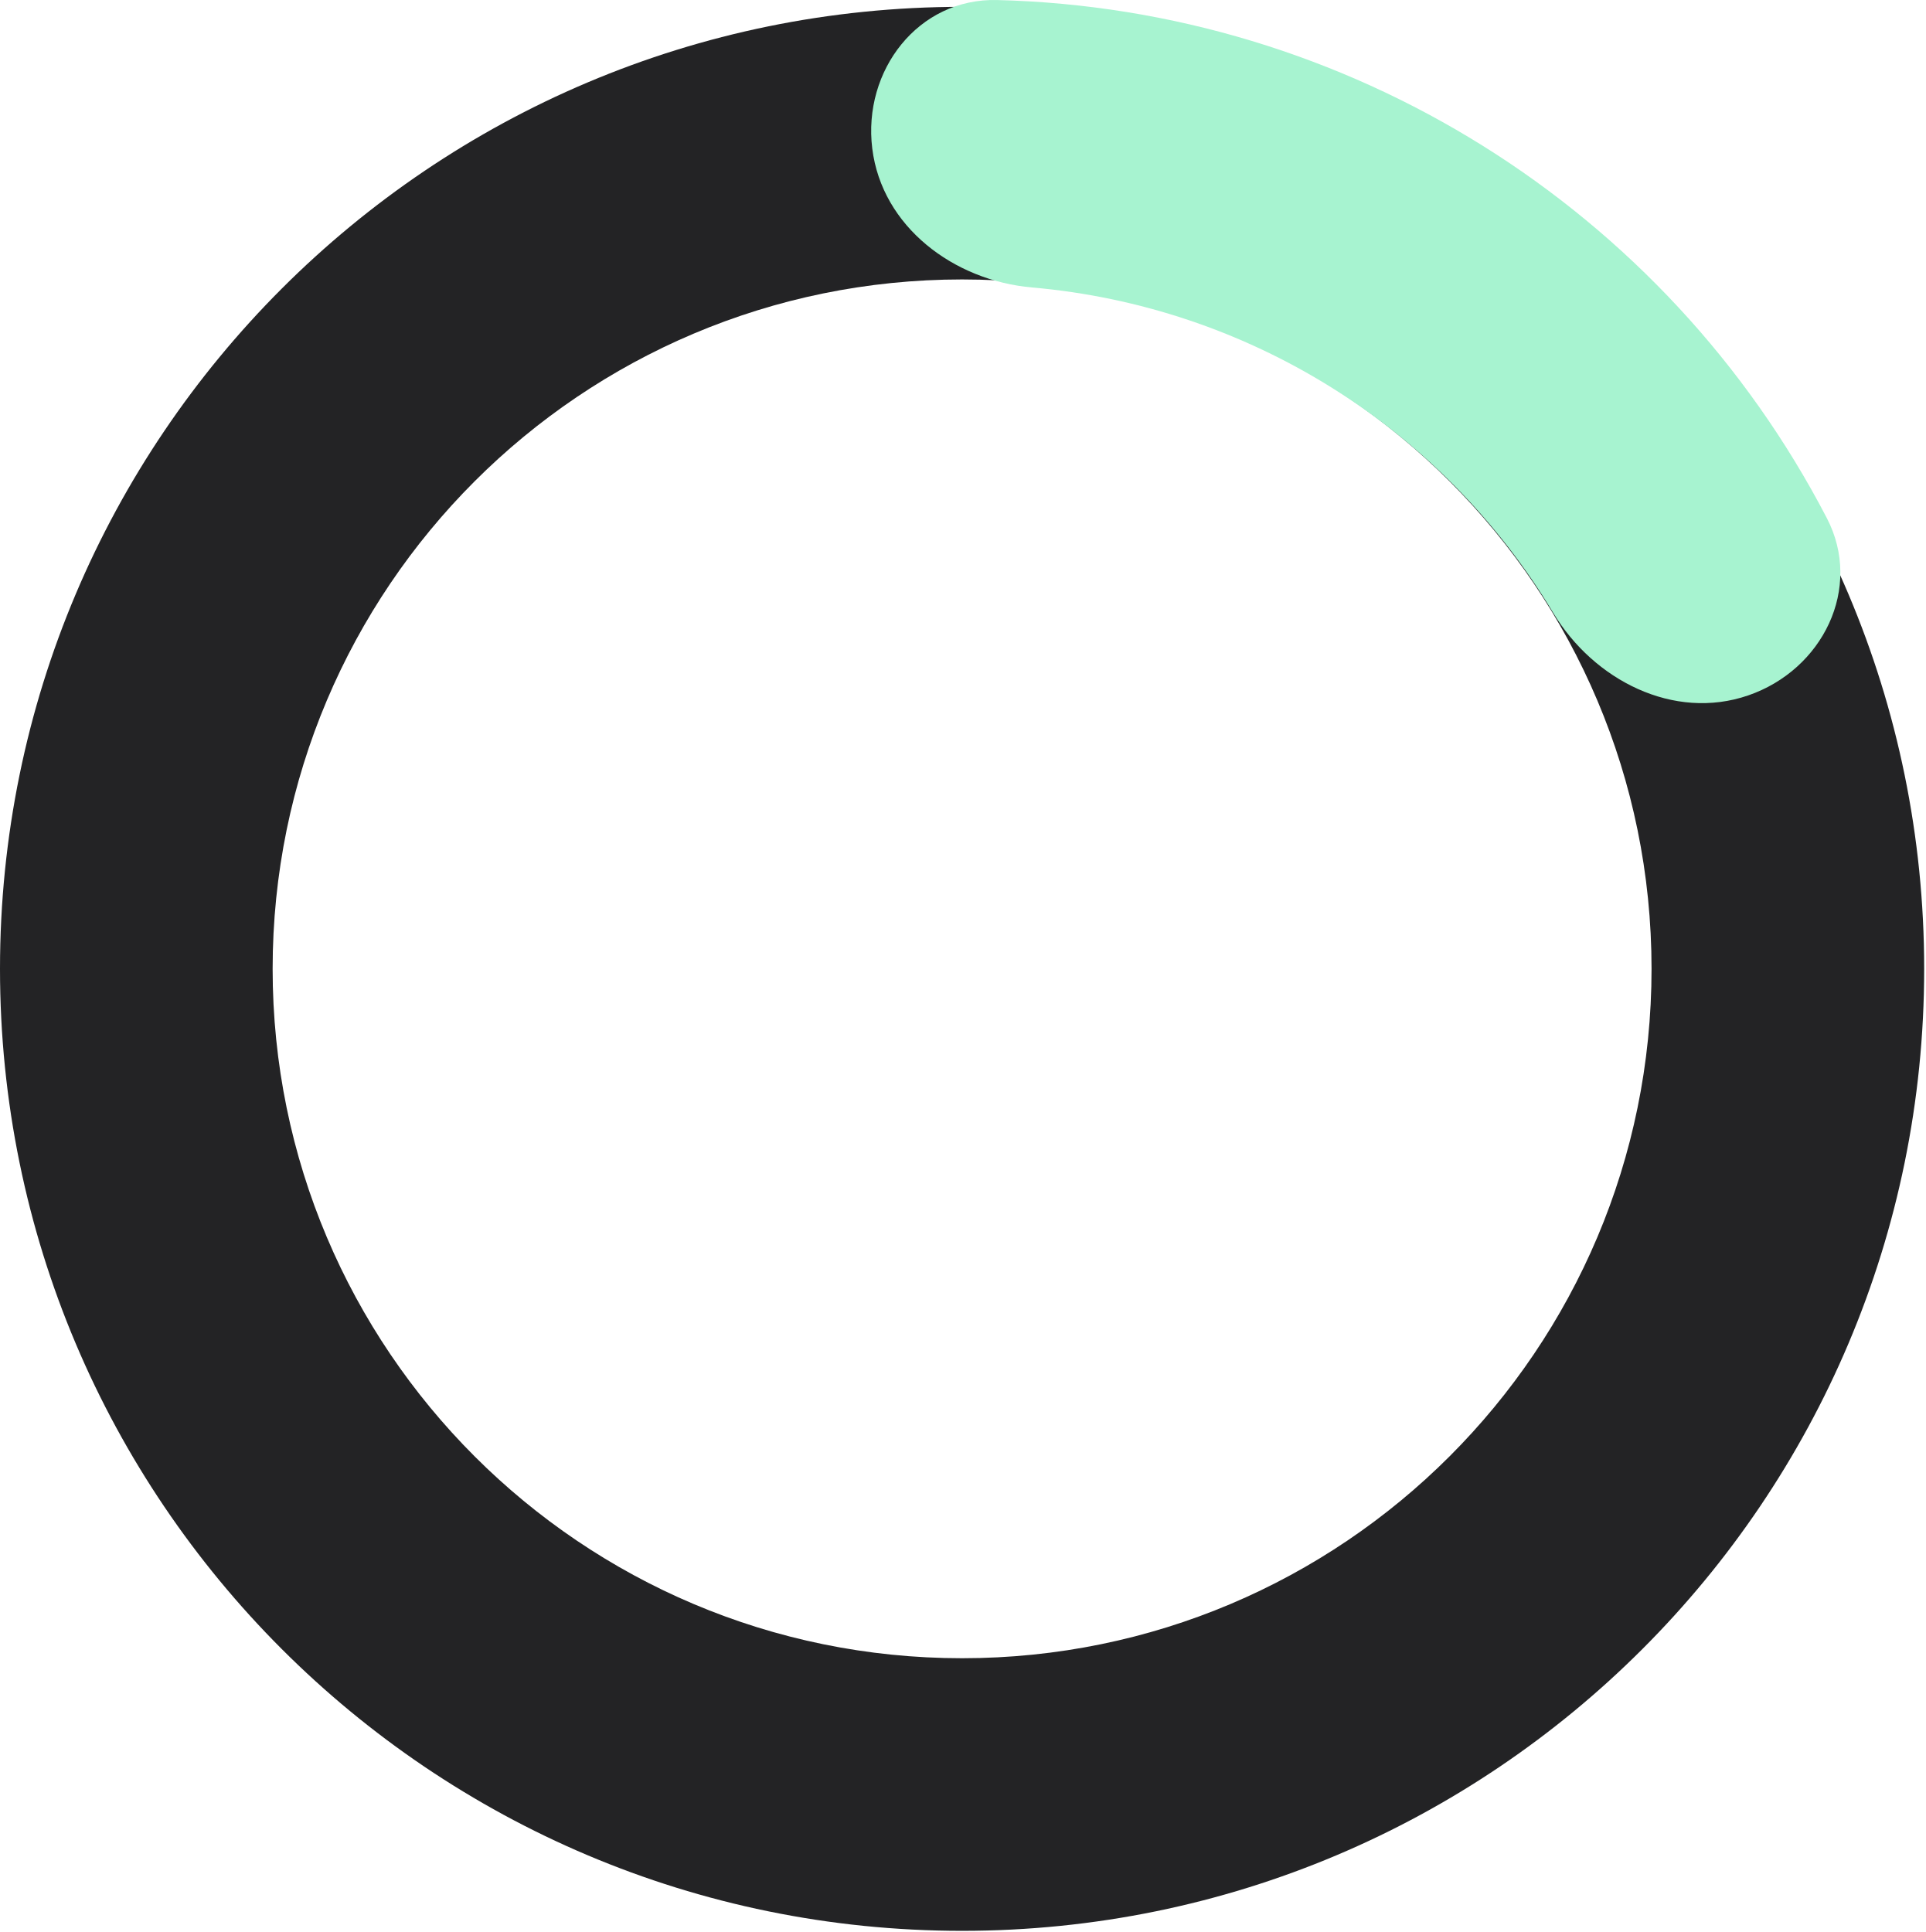
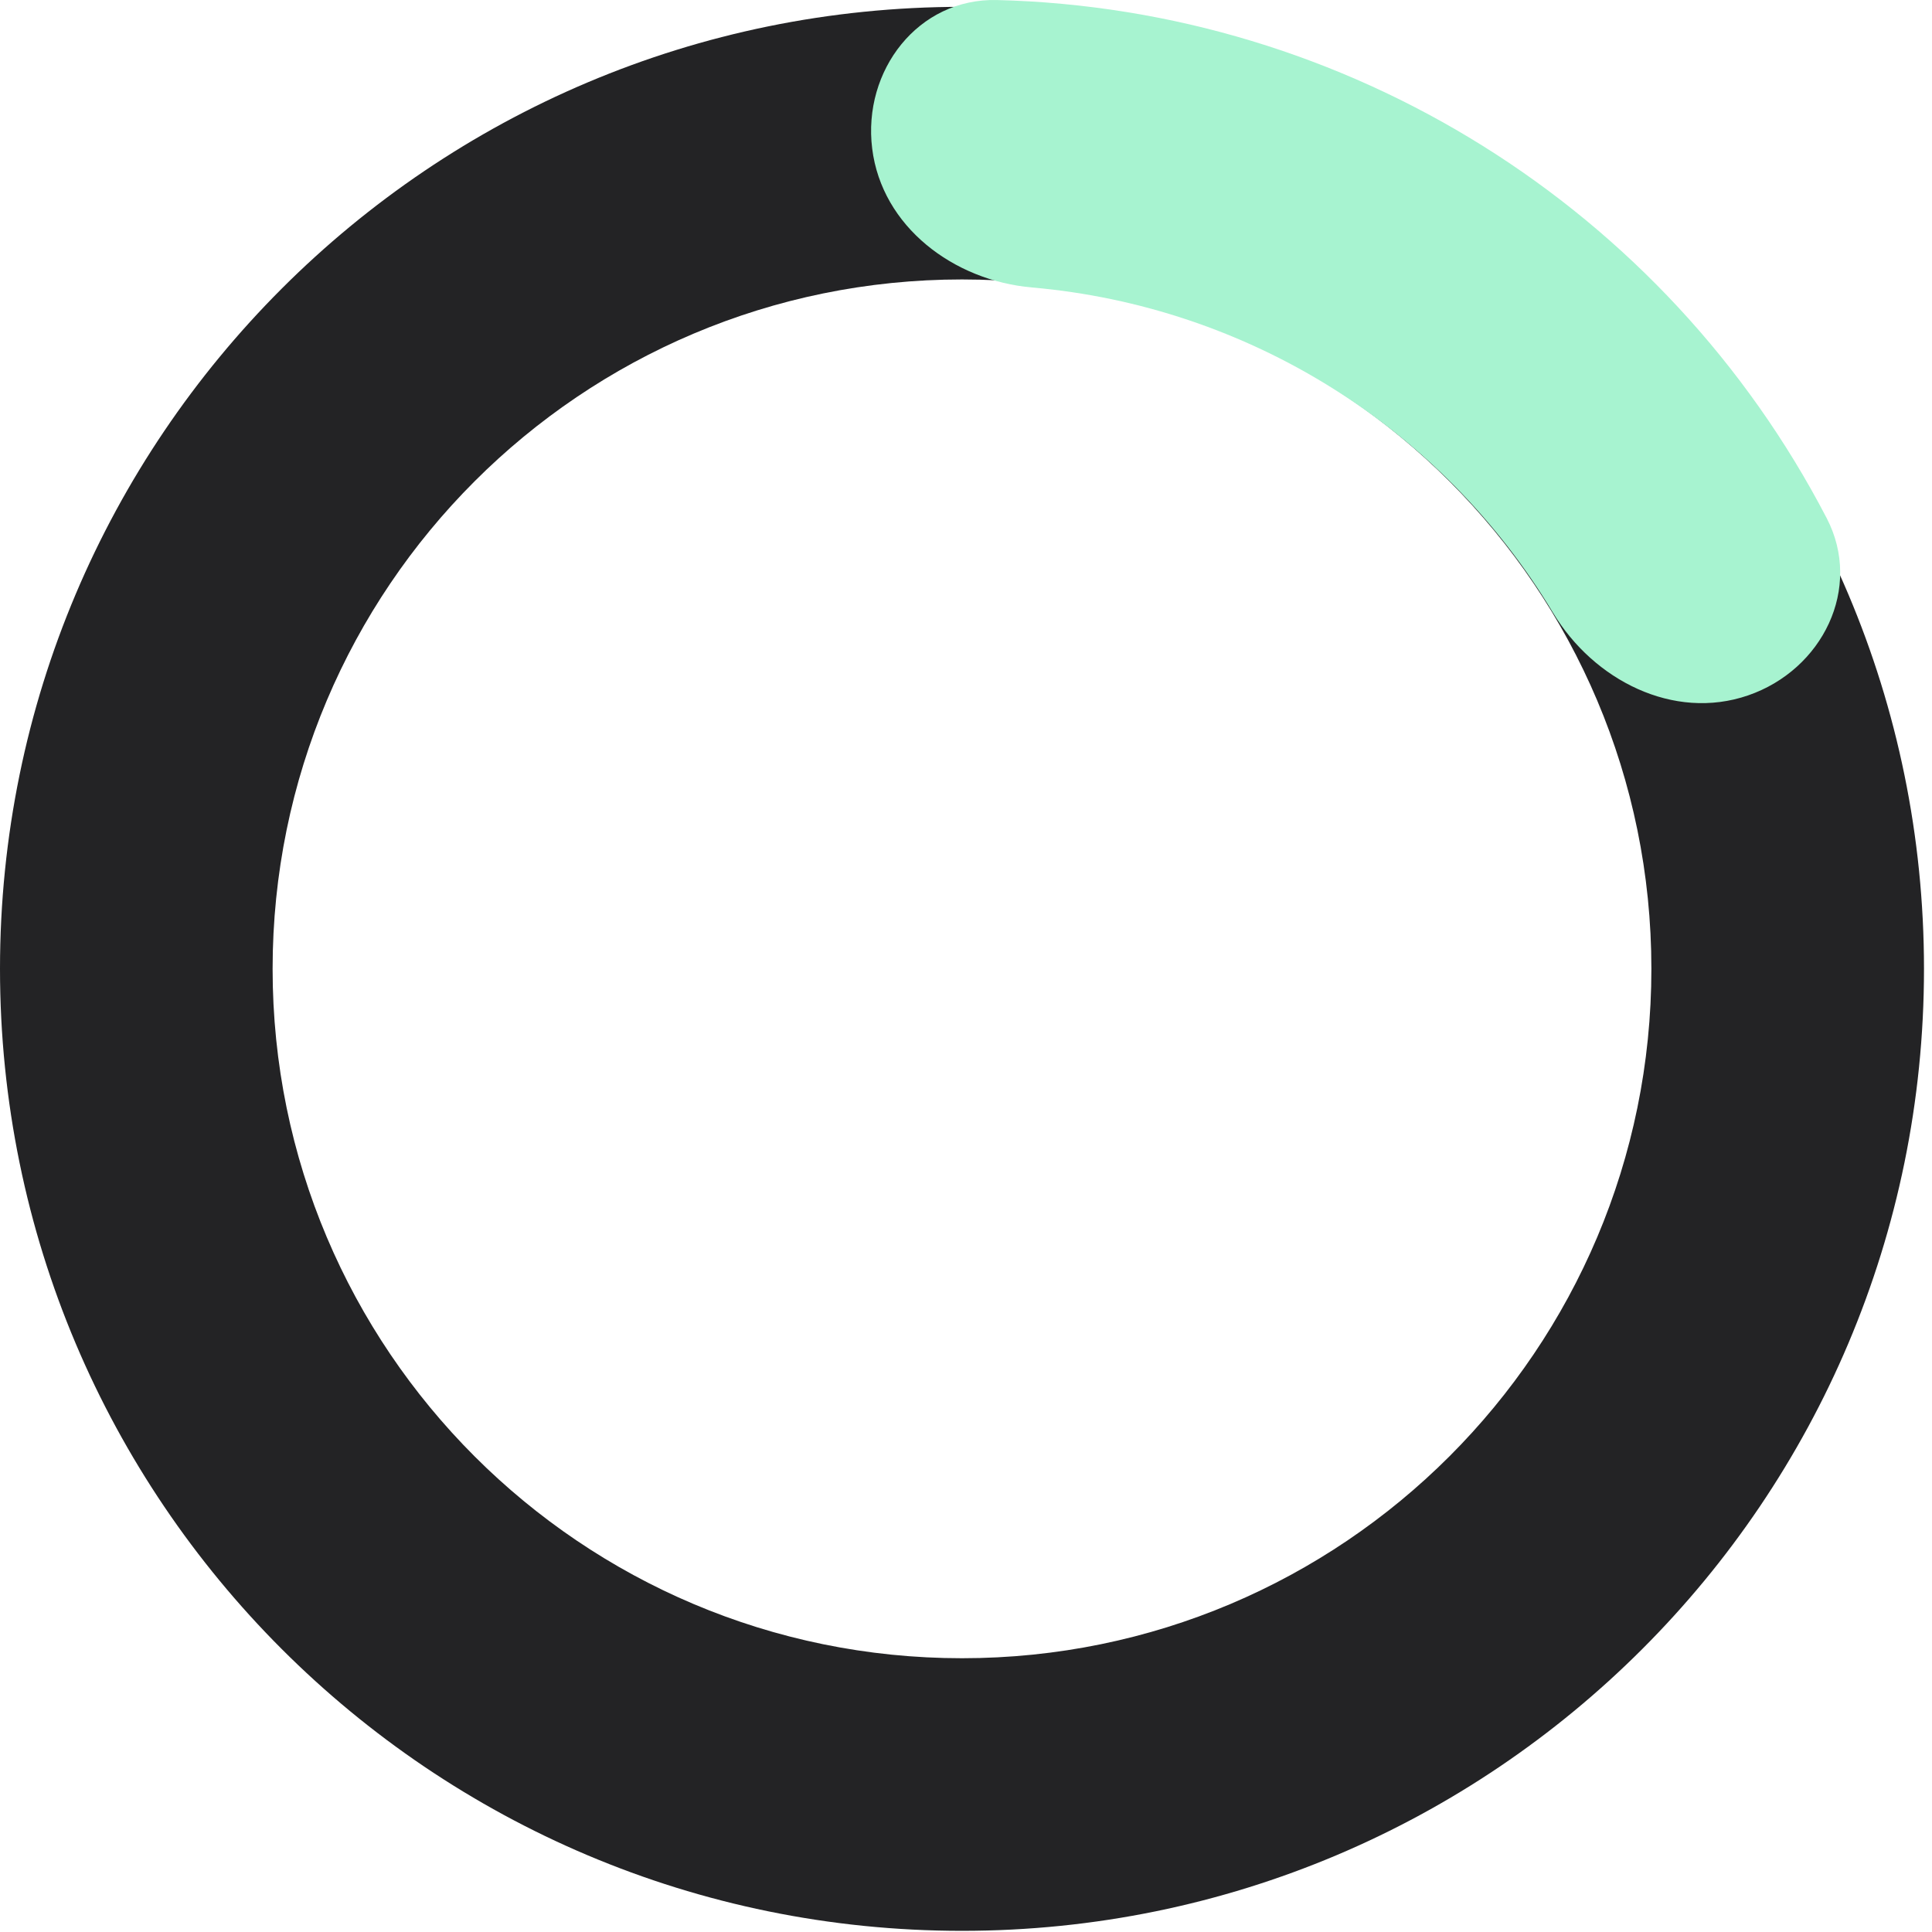
- <svg xmlns="http://www.w3.org/2000/svg" width="310" height="311" fill="none" viewBox="0 0 310 311">
-   <path fill="#232325" d="M309.711 155.957c0 85.524-69.331 154.855-154.856 154.855C69.331 310.812 0 241.481 0 155.957 0 70.432 69.331 1.101 154.855 1.101c85.525 0 154.856 69.331 154.856 154.856Zm-265.829 0c0 61.289 49.685 110.973 110.973 110.973 61.289 0 110.974-49.684 110.974-110.973 0-61.29-49.685-110.974-110.974-110.974-61.288 0-110.973 49.685-110.973 110.974Z" />
-   <path fill="#A7F3D0" d="M281.381 111.945c11.988-4.12 18.513-17.286 12.668-28.534A154.851 154.851 0 0 0 160.475.006c-12.672-.314-21.638 11.329-20.077 23.908 1.561 12.58 13.104 21.258 25.732 22.362a108.95 108.95 0 0 1 83.864 52.365c6.535 10.861 19.4 17.424 31.387 13.304Z" />
+ <svg xmlns="http://www.w3.org/2000/svg" width="207" height="207" fill="none" viewBox="0 0 207 207">
+   <path fill="#232325" d="M206.142 103.804c0 56.925-46.146 103.071-103.071 103.071C46.147 206.875 0 160.729 0 103.804S46.147.733 103.071.733c56.925 0 103.071 46.146 103.071 103.071Zm-176.934 0c0 40.794 33.07 73.863 73.863 73.863 40.794 0 73.863-33.069 73.863-73.863s-33.069-73.863-73.863-73.863-73.863 33.07-73.863 73.863Z" />
+   <path fill="#A7F3D0" d="M187.286 74.51c7.979-2.742 12.322-11.506 8.432-18.992A103.074 103.074 0 0 0 106.812.004c-8.435-.209-14.403 7.54-13.364 15.913 1.039 8.373 8.722 14.149 17.127 14.884a72.519 72.519 0 0 1 55.82 34.854c4.35 7.23 12.912 11.597 20.891 8.855Z" />
</svg>
